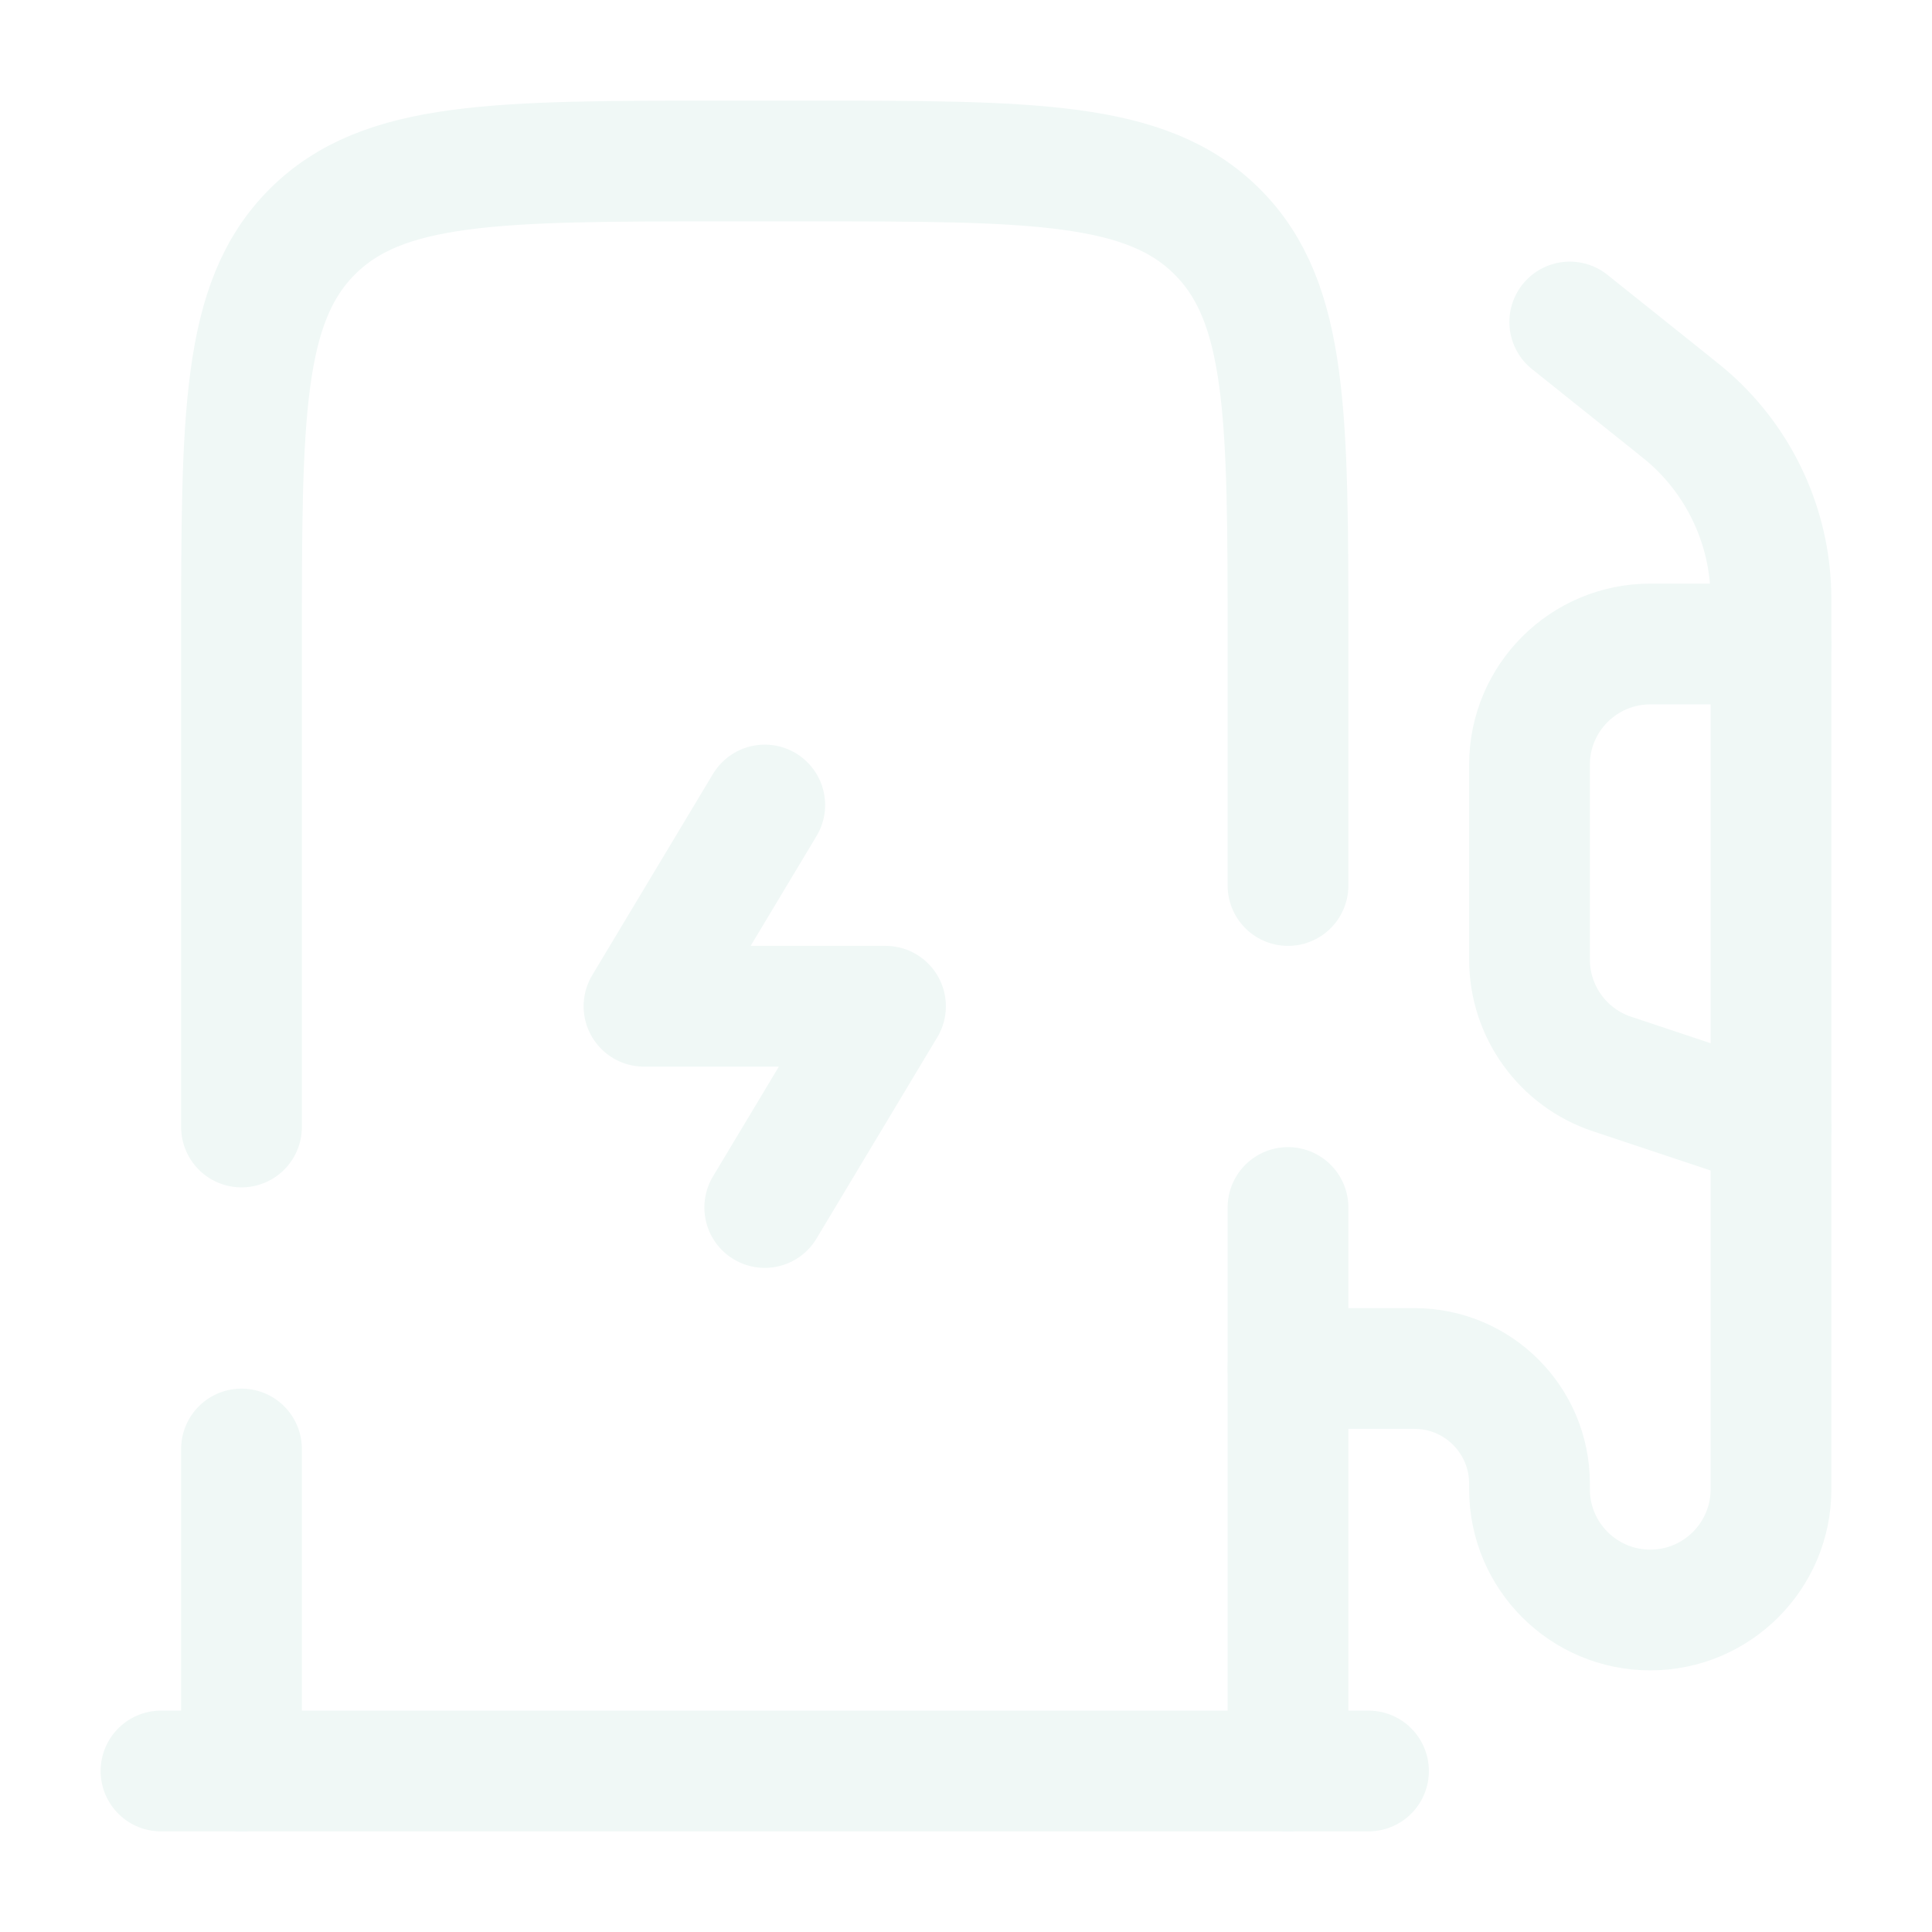
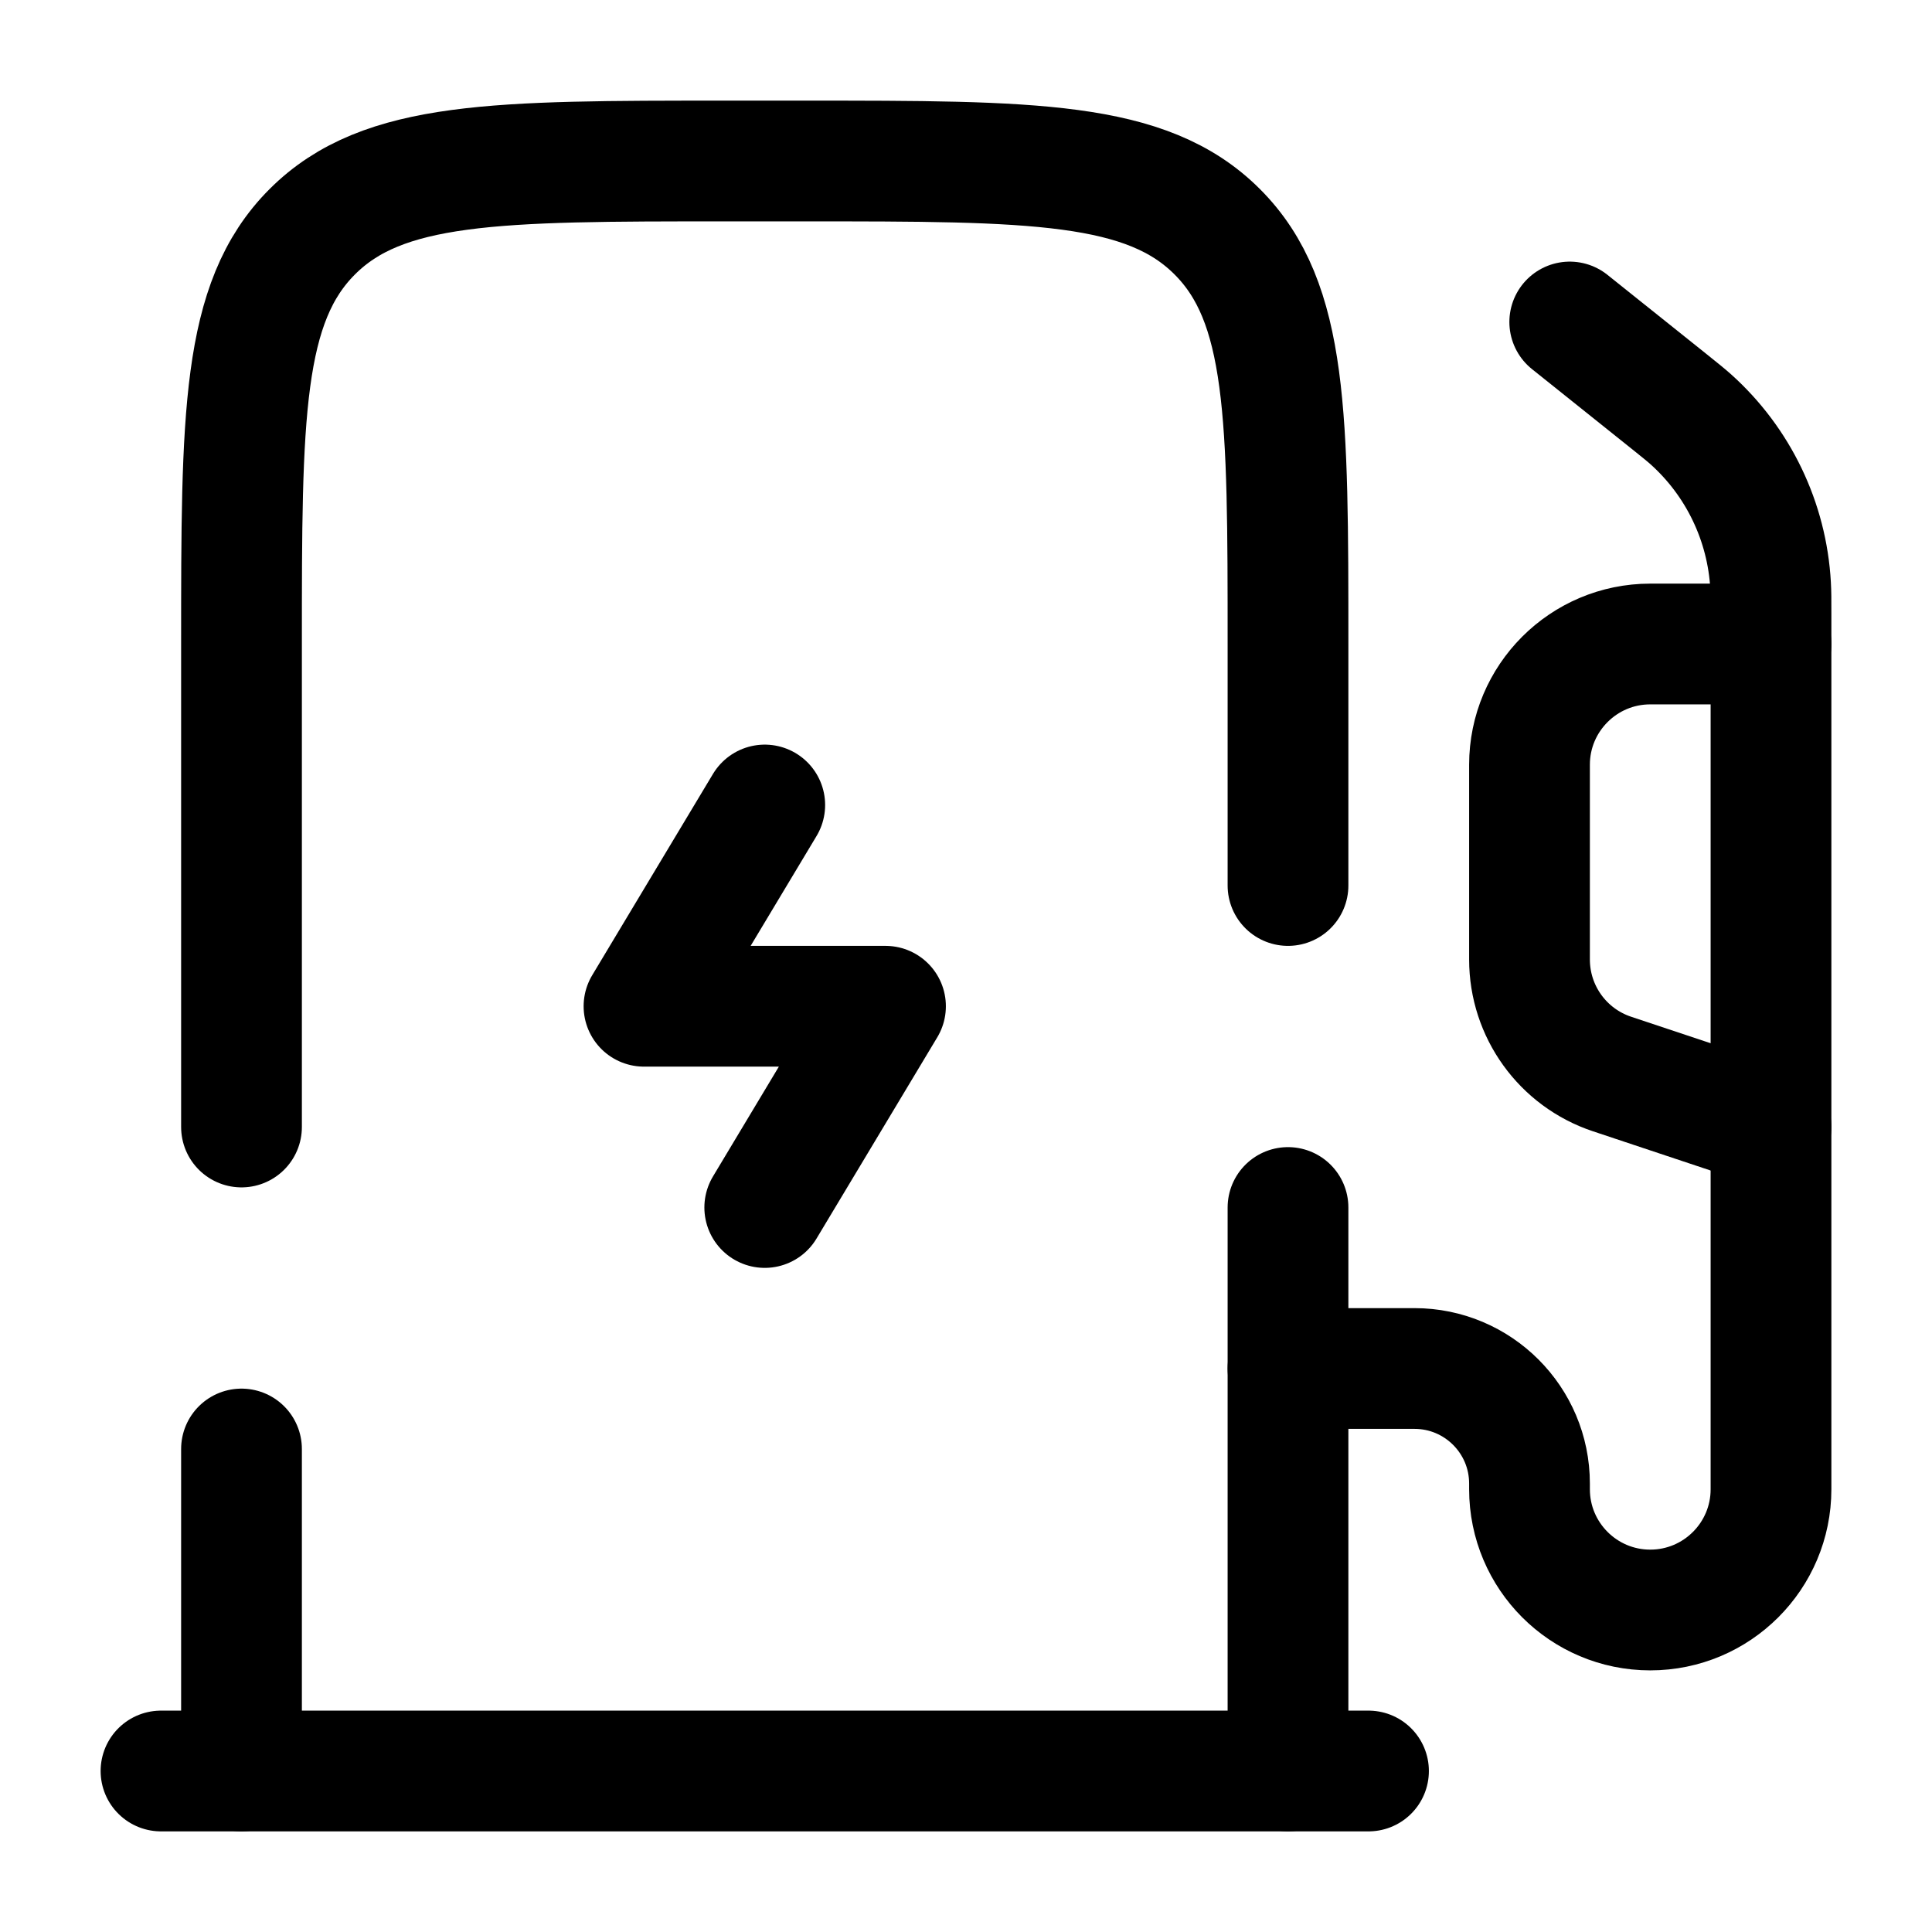
<svg xmlns="http://www.w3.org/2000/svg" width="64px" height="64px" viewBox="0 0 24 24" fill="none">
  <g id="SVGRepo_bgCarrier" stroke-width="0" />
  <g id="SVGRepo_tracerCarrier" stroke-linecap="round" stroke-linejoin="round" />
  <g id="SVGRepo_iconCarrier">
-     <path d="M16 22V15M3 22V18M3 14V8C3 5.172 3 3.757 3.879 2.879C4.757 2 6.172 2 9 2H10C12.828 2 14.243 2 15.121 2.879C16 3.757 16 5.172 16 8V11" stroke="#f0f8f6" stroke-width="1.5" stroke-linecap="round" />
-     <path d="M9.5 10L8 12.5H11L9.5 15" stroke="#f0f8f6" stroke-width="1.5" stroke-linecap="round" stroke-linejoin="round" />
-     <path d="M17 22H2" stroke="#f0f8f6" stroke-width="1.5" stroke-linecap="round" />
-     <path d="M19.5 4L20.733 4.986C20.871 5.097 20.94 5.152 21.003 5.208C21.594 5.738 21.951 6.481 21.995 7.274C22 7.358 22 7.446 22 7.622V18.5C22 19.328 21.328 20 20.5 20C19.672 20 19 19.328 19 18.5V18.429C19 17.64 18.36 17 17.571 17H16" stroke="#f0f8f6" stroke-width="1.5" stroke-linecap="round" />
-     <path d="M22 8H20.5C19.672 8 19 8.672 19 9.5V11.919C19 12.565 19.413 13.138 20.026 13.342L22 14" stroke="#f0f8f6" stroke-width="1.5" stroke-linecap="round" />
+     <path d="M16 22V15M3 22V18M3 14V8C3 5.172 3 3.757 3.879 2.879C4.757 2 6.172 2 9 2H10C12.828 2 14.243 2 15.121 2.879C16 3.757 16 5.172 16 8V11" stroke="currentColor" stroke-width="1.5" stroke-linecap="round" />
+     <path d="M9.5 10L8 12.5H11L9.5 15" stroke="currentColor" stroke-width="1.5" stroke-linecap="round" stroke-linejoin="round" />
+     <path d="M17 22H2" stroke="currentColor" stroke-width="1.5" stroke-linecap="round" />
+     <path d="M19.5 4L20.733 4.986C20.871 5.097 20.94 5.152 21.003 5.208C21.594 5.738 21.951 6.481 21.995 7.274C22 7.358 22 7.446 22 7.622V18.5C22 19.328 21.328 20 20.5 20C19.672 20 19 19.328 19 18.5V18.429C19 17.64 18.36 17 17.571 17H16" stroke="currentColor" stroke-width="1.5" stroke-linecap="round" />
+     <path d="M22 8H20.5C19.672 8 19 8.672 19 9.5V11.919C19 12.565 19.413 13.138 20.026 13.342L22 14" stroke="currentColor" stroke-width="1.5" stroke-linecap="round" />
  </g>
</svg>
